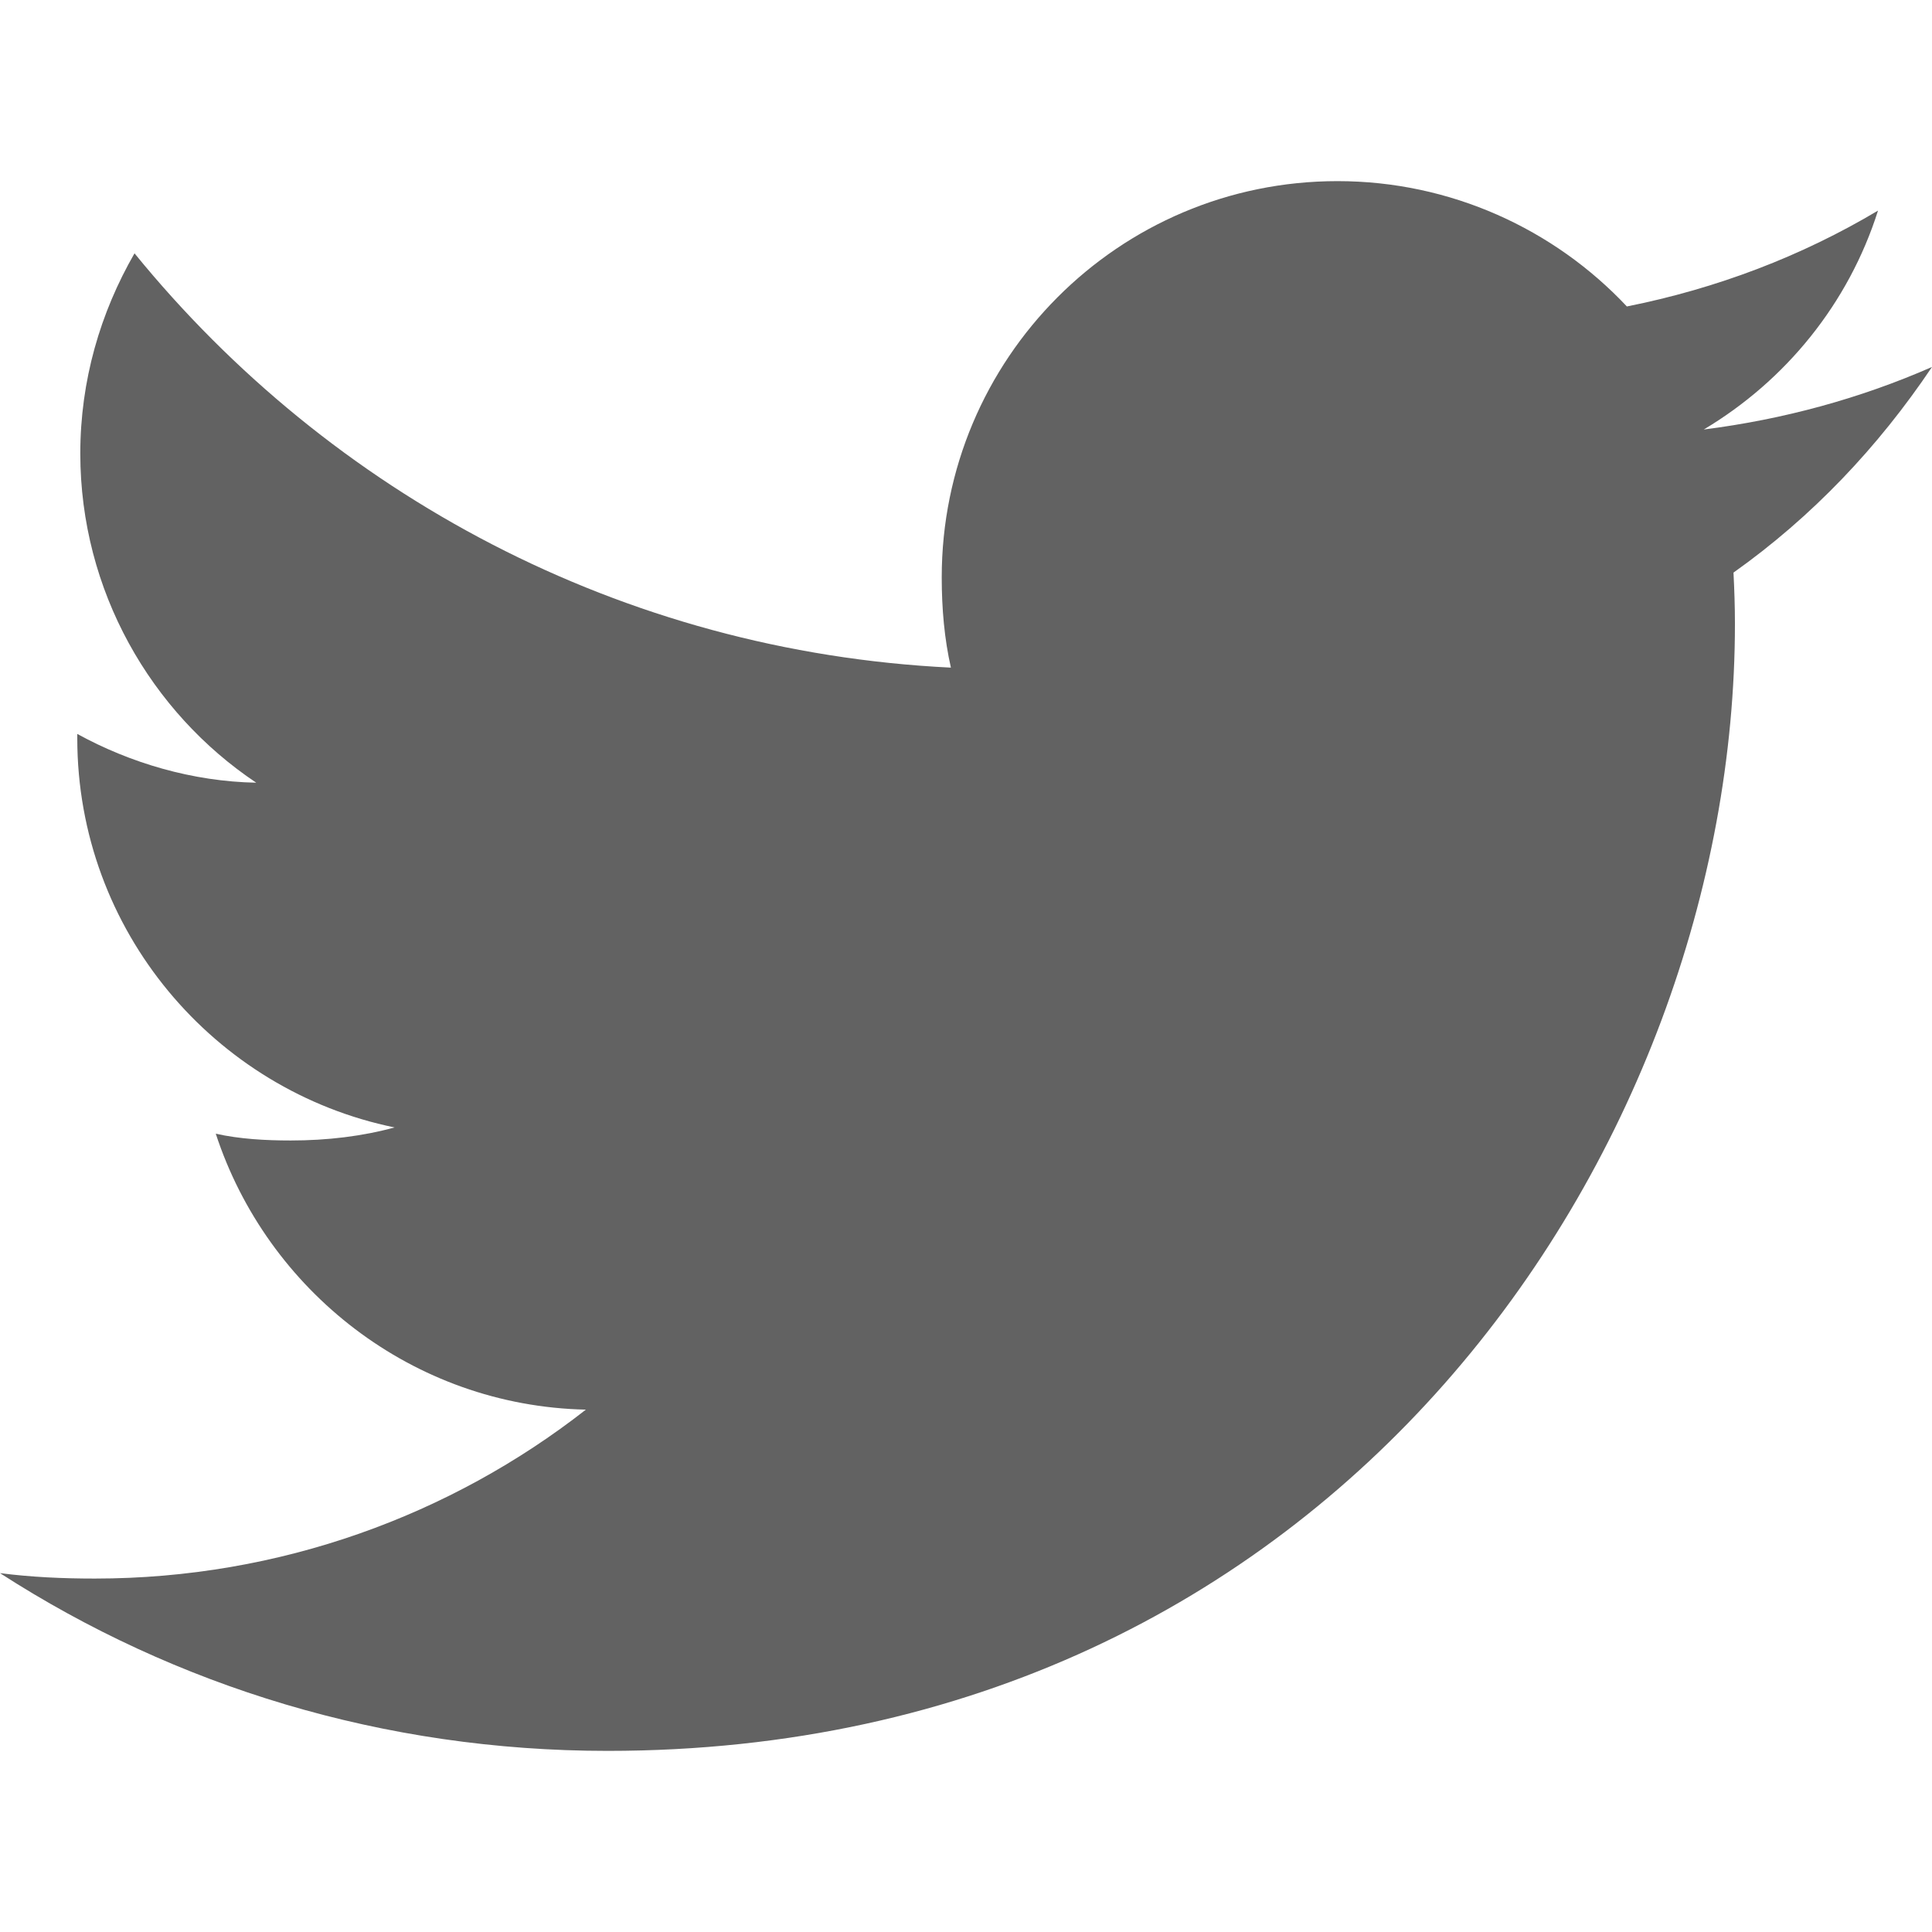
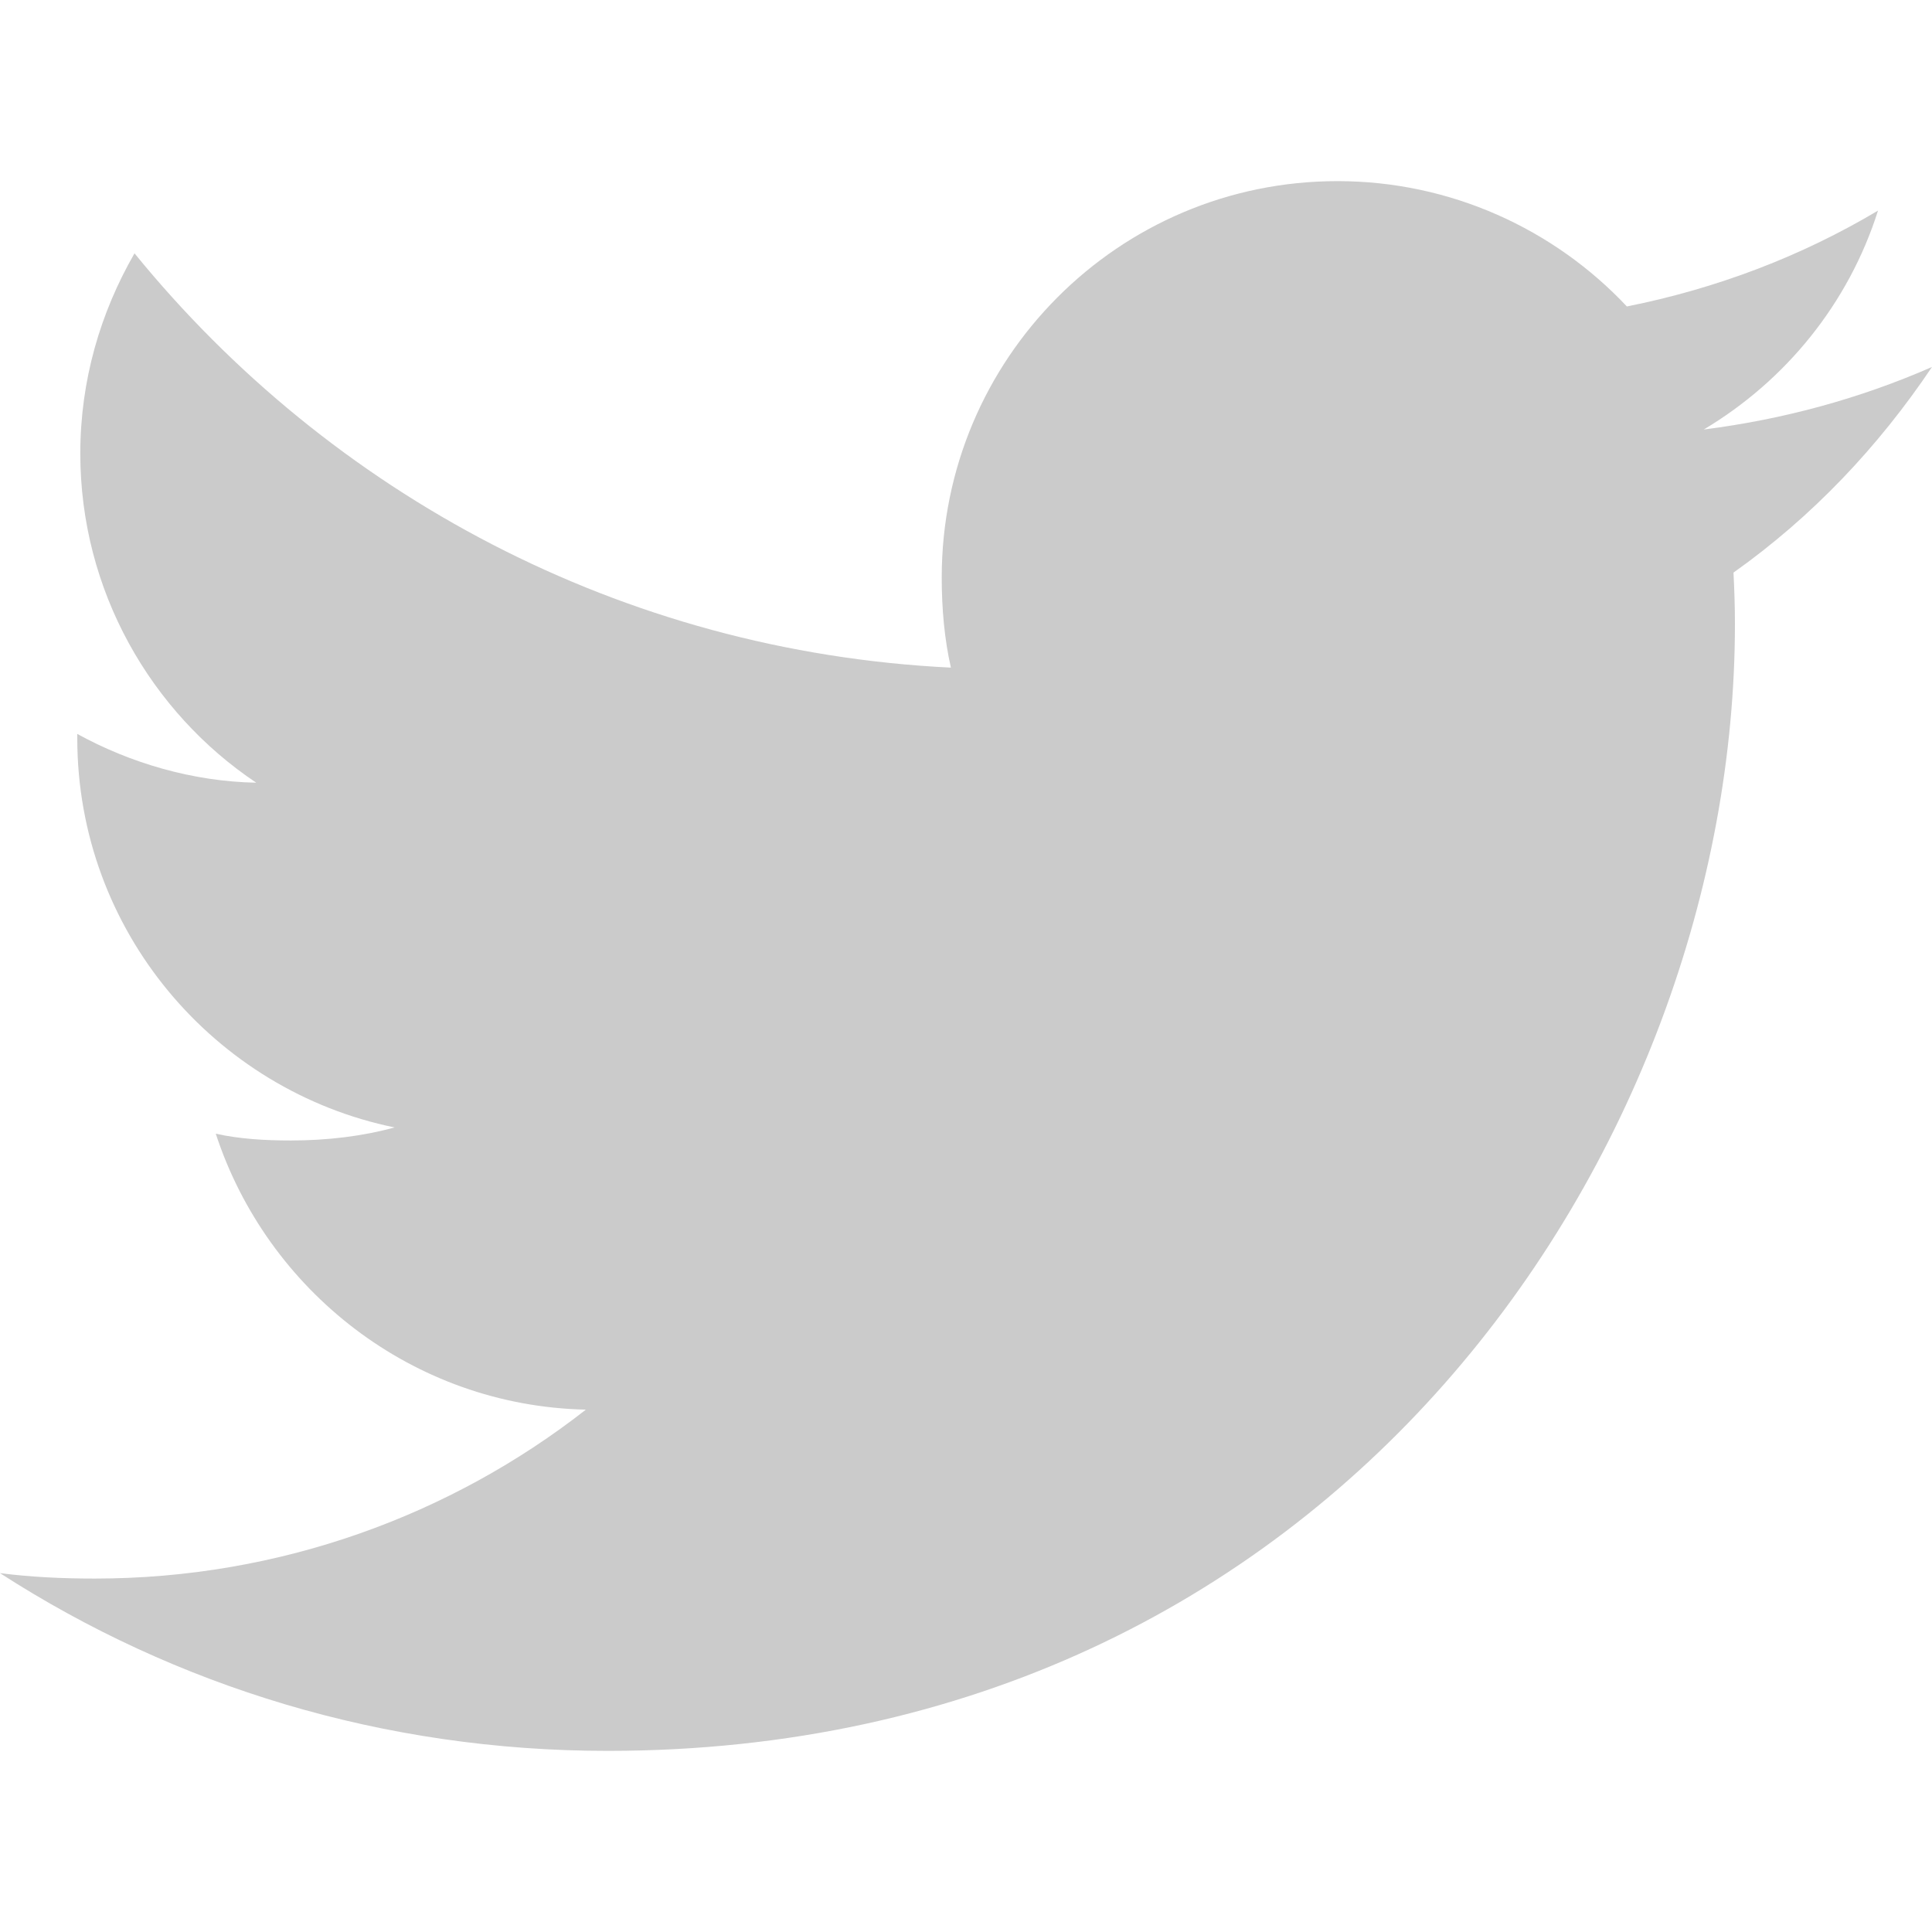
- <svg xmlns="http://www.w3.org/2000/svg" version="1.1" id="Capa_1" fill="#626262" x="0px" y="0px" viewBox="0 0 512 512" style="enable-background:new 0 0 512 512;" xml:space="preserve">
+ <svg xmlns="http://www.w3.org/2000/svg" version="1.1" id="Capa_1" fill="#cbcbcb" x="0px" y="0px" viewBox="0 0 512 512" style="enable-background:new 0 0 512 512;" xml:space="preserve">
  <g>
    <g>
      <path d="M512,97.248c-19.04,8.352-39.328,13.888-60.48,16.576c21.76-12.992,38.368-33.408,46.176-58.016    c-20.288,12.096-42.688,20.64-66.56,25.408C411.872,60.704,384.416,48,354.464,48c-58.112,0-104.896,47.168-104.896,104.992    c0,8.32,0.704,16.32,2.432,23.936c-87.264-4.256-164.48-46.08-216.352-109.792c-9.056,15.712-14.368,33.696-14.368,53.056    c0,36.352,18.72,68.576,46.624,87.232c-16.864-0.32-33.408-5.216-47.424-12.928c0,0.32,0,0.736,0,1.152    c0,51.008,36.384,93.376,84.096,103.136c-8.544,2.336-17.856,3.456-27.52,3.456c-6.72,0-13.504-0.384-19.872-1.792    c13.6,41.568,52.192,72.128,98.08,73.12c-35.712,27.936-81.056,44.768-130.144,44.768c-8.608,0-16.864-0.384-25.12-1.44    C46.496,446.88,101.6,464,161.024,464c193.152,0,298.752-160,298.752-298.688c0-4.64-0.16-9.12-0.384-13.568    C480.224,136.96,497.728,118.496,512,97.248z" />
    </g>
  </g>
  <g>
</g>
  <g>
</g>
  <g>
</g>
  <g>
</g>
  <g>
</g>
  <g>
</g>
  <g>
</g>
  <g>
</g>
  <g>
</g>
  <g>
</g>
  <g>
</g>
  <g>
</g>
  <g>
</g>
  <g>
</g>
  <g>
</g>
</svg>
